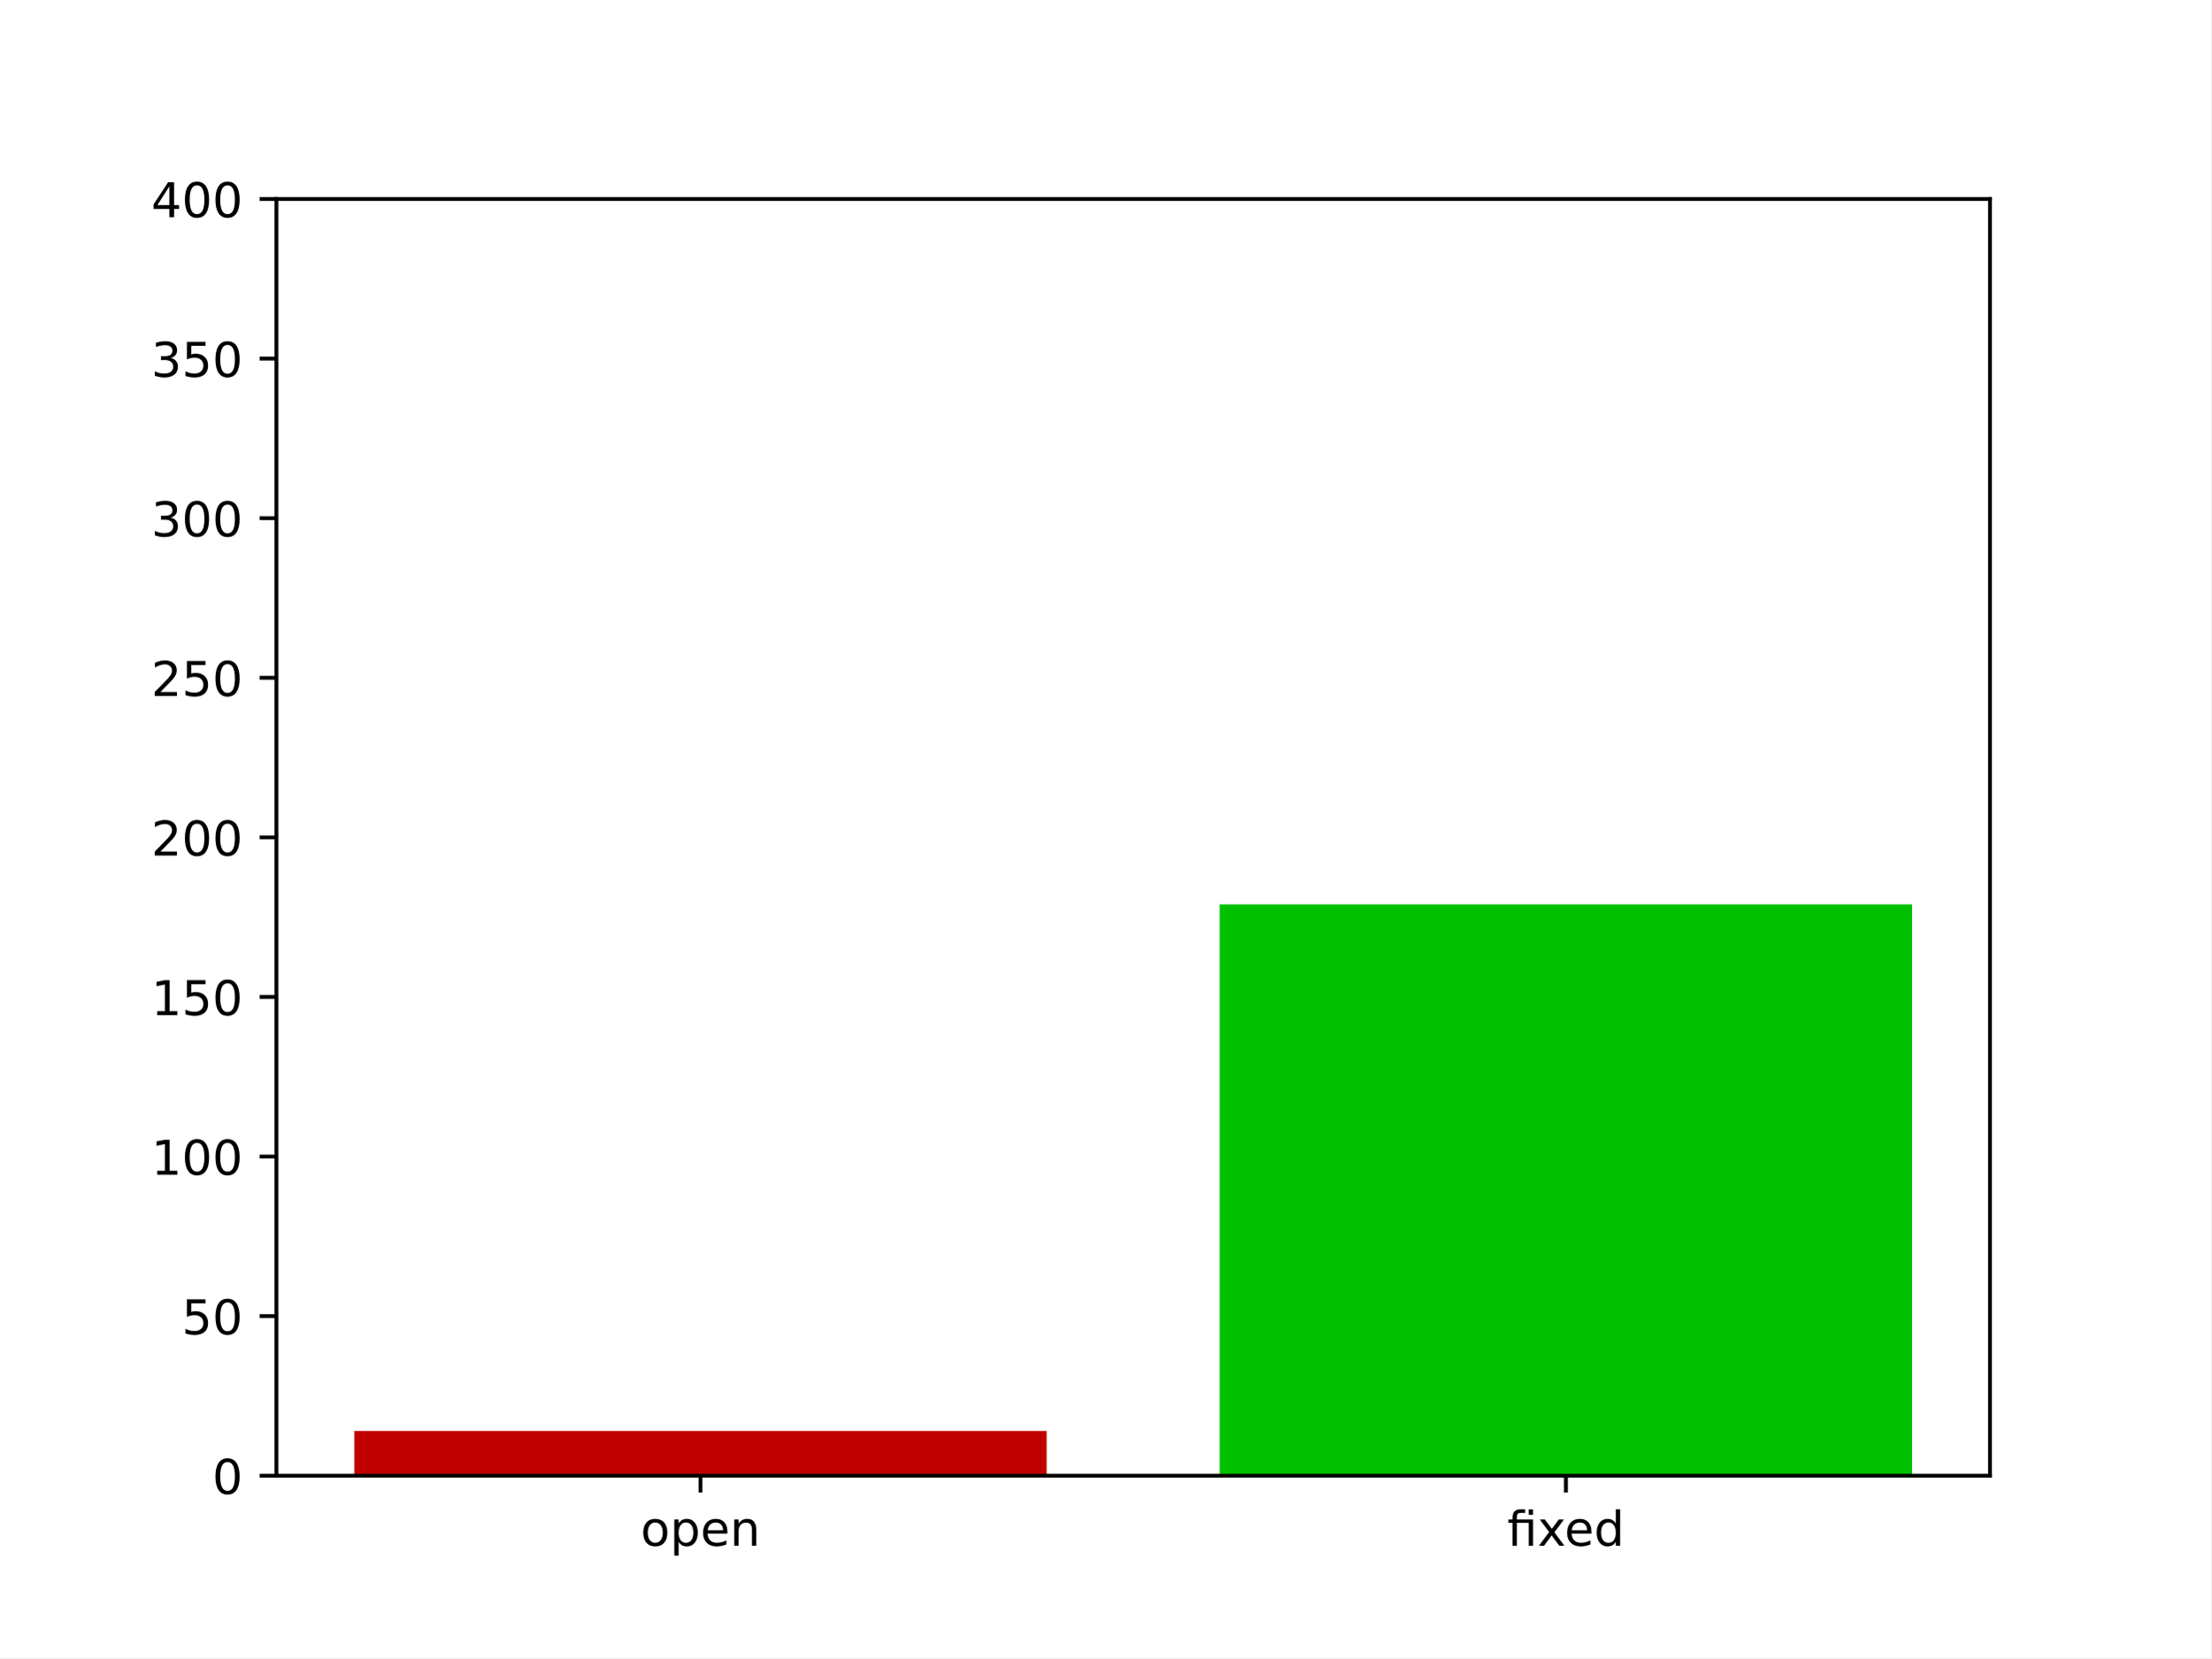
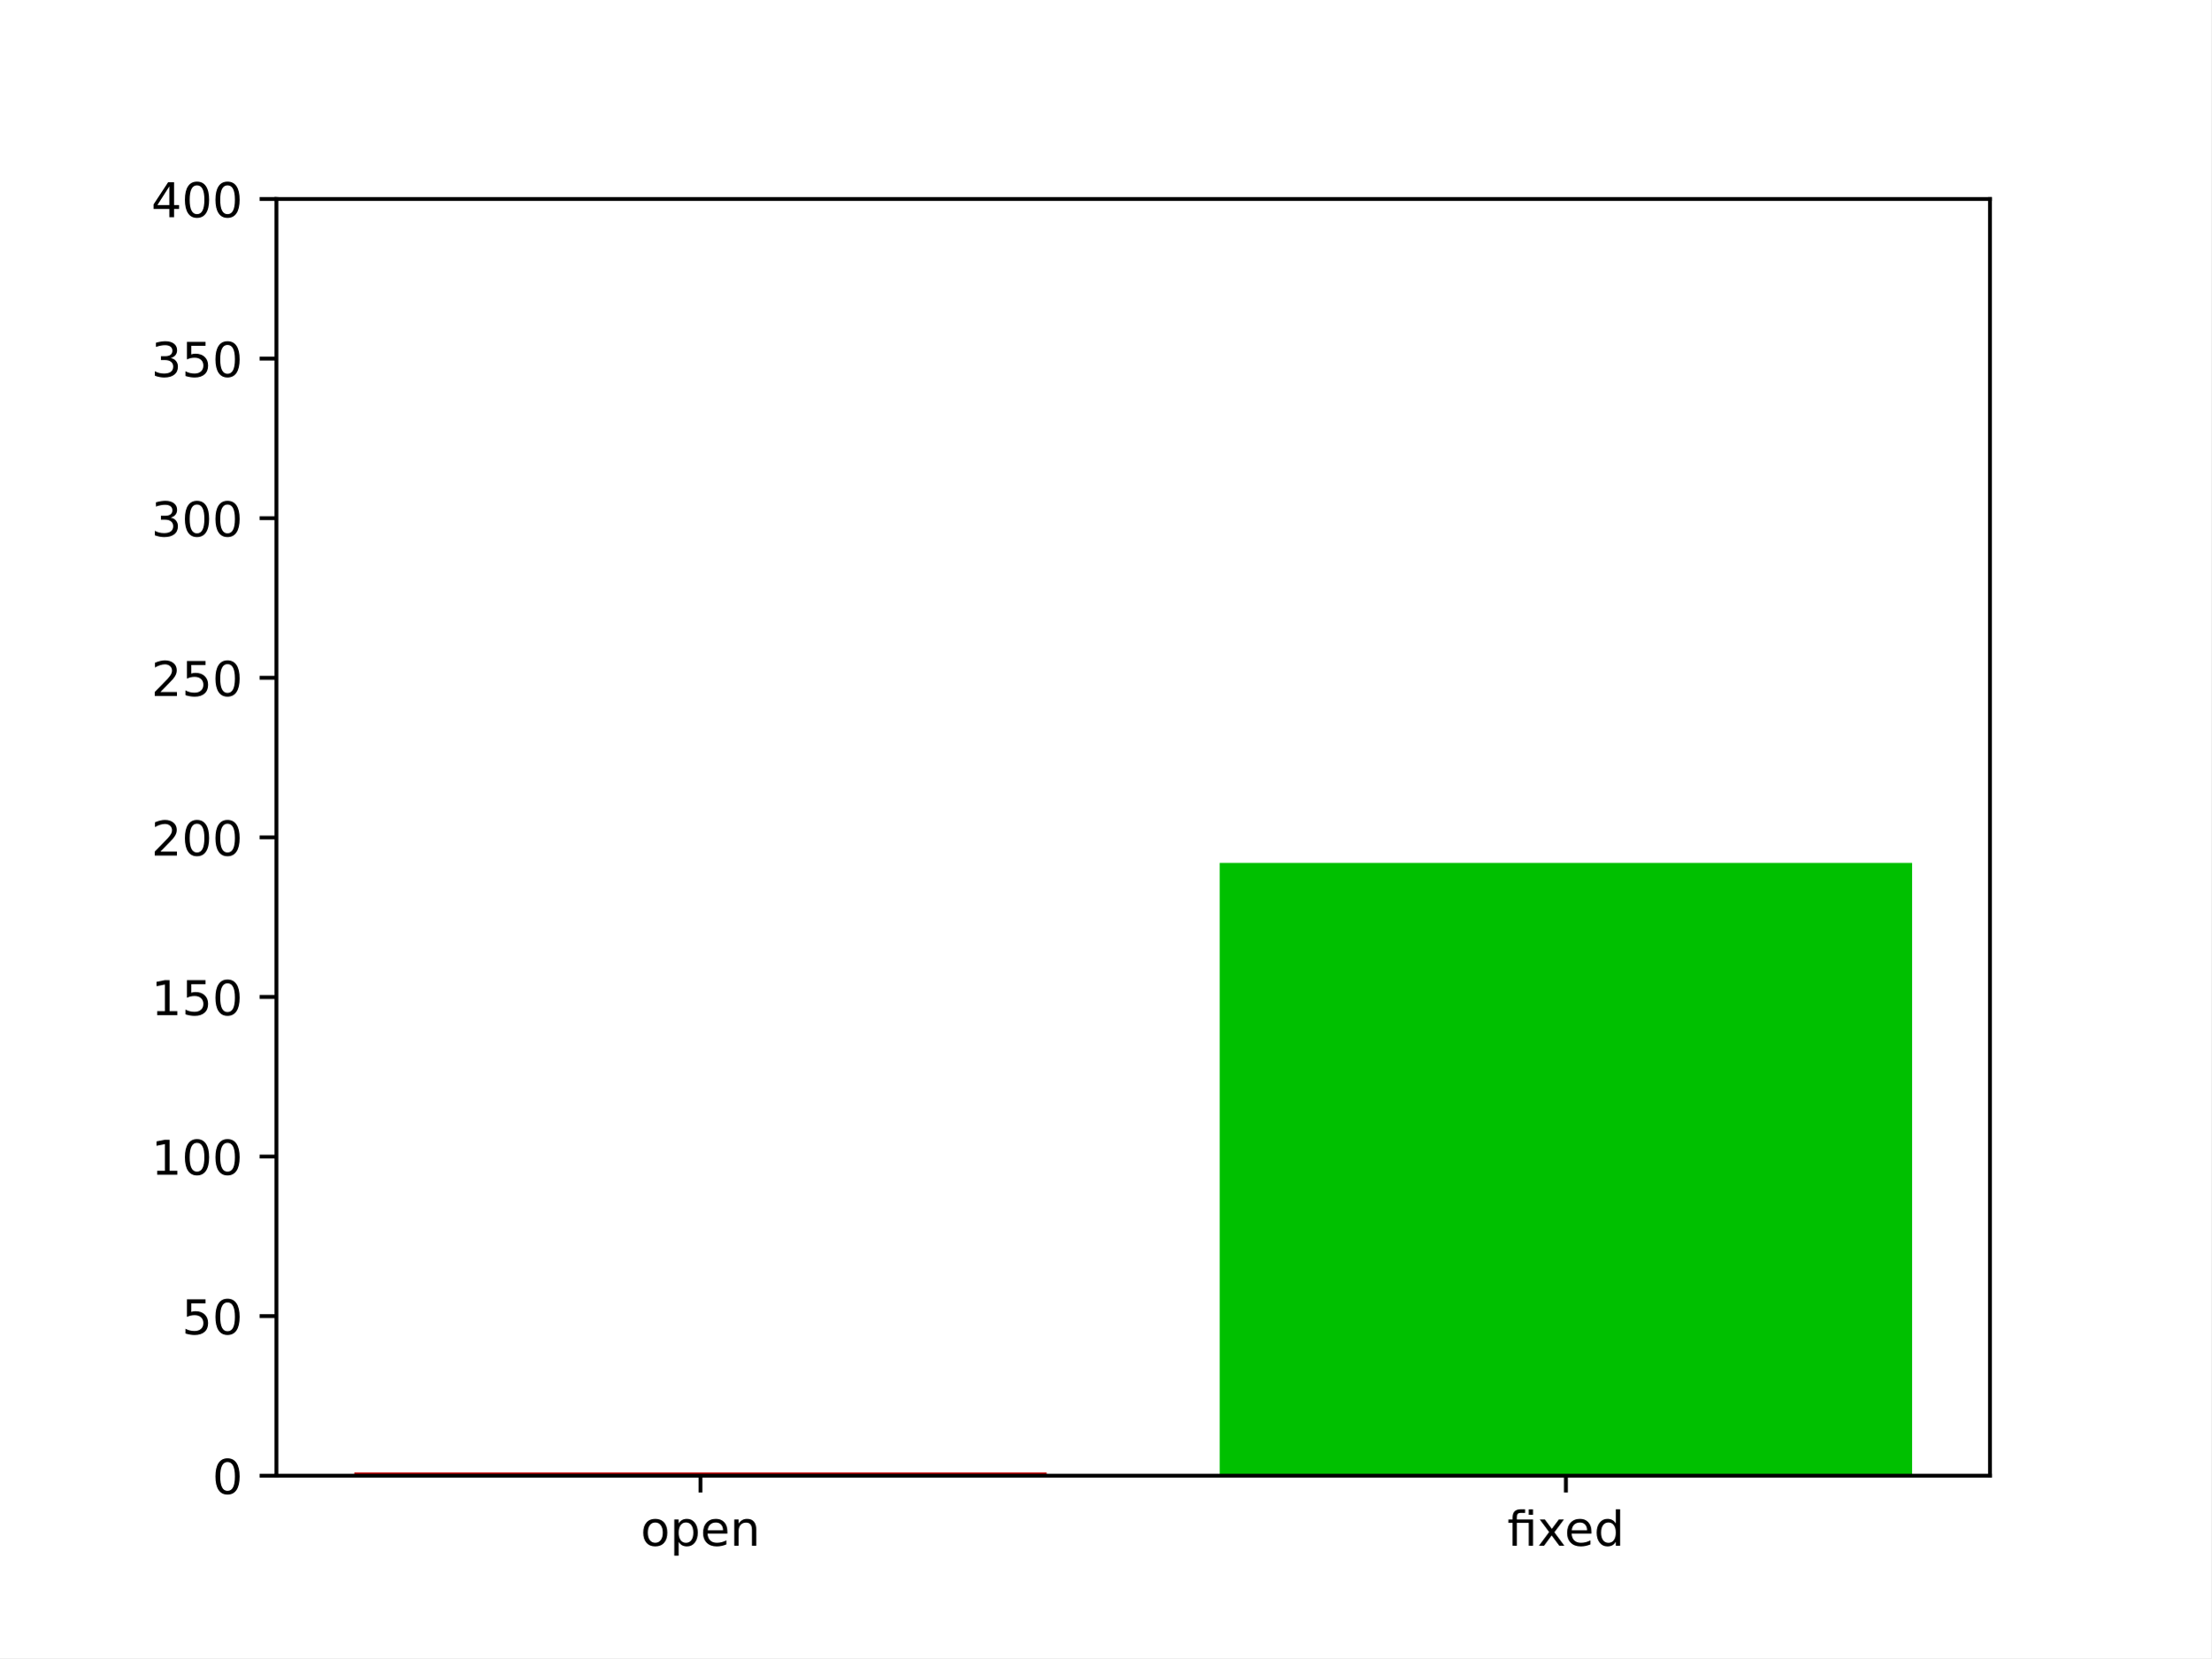
<svg xmlns="http://www.w3.org/2000/svg" xmlns:xlink="http://www.w3.org/1999/xlink" width="460.8pt" height="345.6pt" viewBox="0 0 460.8 345.6" version="1.1">
  <defs>
    <style type="text/css">*{stroke-linejoin: round; stroke-linecap: butt}</style>
  </defs>
  <g id="figure_1">
    <g id="patch_1">
      <path d="M 0 345.6  L 460.8 345.6  L 460.8 0  L 0 0  z " style="fill: #ffffff" />
    </g>
    <g id="axes_1">
      <g id="patch_2">
        <path d="M 57.6 307.584  L 414.72 307.584  L 414.72 41.472  L 57.6 41.472  z " style="fill: #ffffff" />
      </g>
      <g id="patch_3">
-         <path d="M 73.833 307.584  L 218.124 307.584  L 218.124 298.27  L 73.833 298.27  z " clip-path="url(#p06d59e6247)" style="fill: #c00000" />
+         <path d="M 73.833 307.584  L 218.124 307.584  L 218.124 306.919  L 73.833 306.919  z " clip-path="url(#p5194961270)" style="fill: #c00000" />
      </g>
      <g id="patch_4">
-         <path d="M 254.196 307.584  L 398.487 307.584  L 398.487 188.499  L 254.196 188.499  z " clip-path="url(#p06d59e6247)" style="fill: #00c000" />
+         <path d="M 254.196 307.584  L 398.487 307.584  L 398.487 179.85  L 254.196 179.85  z " clip-path="url(#p5194961270)" style="fill: #00c000" />
      </g>
      <g id="matplotlib.axis_1">
        <g id="xtick_1">
          <g id="line2d_1">
            <defs>
-               <path id="mca26c96ef2" d="M 0 0  L 0 3.5  " style="stroke: #000000; stroke-width: 0.8" />
+               <path id="m676e720a37" d="M 0 0  L 0 3.5  " style="stroke: #000000; stroke-width: 0.8" />
            </defs>
            <g>
-               <use xlink:href="#mca26c96ef2" x="145.978" y="307.584" style="stroke: #000000; stroke-width: 0.8" />
+               <use xlink:href="#m676e720a37" x="145.978" y="307.584" style="stroke: #000000; stroke-width: 0.8" />
            </g>
          </g>
          <g id="text_1">
            <g transform="translate(133.4993 322.1817) scale(0.1 -0.1)">
              <defs>
                <path id="DejaVuSans-52" d="M 1959 3097  Q 1497 3097 1228 2736  Q 959 2375 959 1747  Q 959 1119 1226 758  Q 1494 397 1959 397  Q 2419 397 2687 759  Q 2956 1122 2956 1747  Q 2956 2369 2687 2733  Q 2419 3097 1959 3097  z M 1959 3584  Q 2709 3584 3137 3096  Q 3566 2609 3566 1747  Q 3566 888 3137 398  Q 2709 -91 1959 -91  Q 1206 -91 779 398  Q 353 888 353 1747  Q 353 2609 779 3096  Q 1206 3584 1959 3584  z " transform="scale(0.015625)" />
                <path id="DejaVuSans-53" d="M 1159 525  L 1159 -1331  L 581 -1331  L 581 3500  L 1159 3500  L 1159 2969  Q 1341 3281 1617 3432  Q 1894 3584 2278 3584  Q 2916 3584 3314 3078  Q 3713 2572 3713 1747  Q 3713 922 3314 415  Q 2916 -91 2278 -91  Q 1894 -91 1617 61  Q 1341 213 1159 525  z M 3116 1747  Q 3116 2381 2855 2742  Q 2594 3103 2138 3103  Q 1681 3103 1420 2742  Q 1159 2381 1159 1747  Q 1159 1113 1420 752  Q 1681 391 2138 391  Q 2594 391 2855 752  Q 3116 1113 3116 1747  z " transform="scale(0.015625)" />
                <path id="DejaVuSans-48" d="M 3597 1894  L 3597 1613  L 953 1613  Q 991 1019 1311 708  Q 1631 397 2203 397  Q 2534 397 2845 478  Q 3156 559 3463 722  L 3463 178  Q 3153 47 2828 -22  Q 2503 -91 2169 -91  Q 1331 -91 842 396  Q 353 884 353 1716  Q 353 2575 817 3079  Q 1281 3584 2069 3584  Q 2775 3584 3186 3129  Q 3597 2675 3597 1894  z M 3022 2063  Q 3016 2534 2758 2815  Q 2500 3097 2075 3097  Q 1594 3097 1305 2825  Q 1016 2553 972 2059  L 3022 2063  z " transform="scale(0.015625)" />
                <path id="DejaVuSans-51" d="M 3513 2113  L 3513 0  L 2938 0  L 2938 2094  Q 2938 2591 2744 2837  Q 2550 3084 2163 3084  Q 1697 3084 1428 2787  Q 1159 2491 1159 1978  L 1159 0  L 581 0  L 581 3500  L 1159 3500  L 1159 2956  Q 1366 3272 1645 3428  Q 1925 3584 2291 3584  Q 2894 3584 3203 3211  Q 3513 2838 3513 2113  z " transform="scale(0.015625)" />
              </defs>
              <use xlink:href="#DejaVuSans-52" />
              <use xlink:href="#DejaVuSans-53" transform="translate(61.1875 0)" />
              <use xlink:href="#DejaVuSans-48" transform="translate(124.6719 0)" />
              <use xlink:href="#DejaVuSans-51" transform="translate(186.2031 0)" />
            </g>
          </g>
        </g>
        <g id="xtick_2">
          <g id="line2d_2">
            <g>
-               <use xlink:href="#mca26c96ef2" x="326.342" y="307.584" style="stroke: #000000; stroke-width: 0.8" />
+               <use xlink:href="#m676e720a37" x="326.342" y="307.584" style="stroke: #000000; stroke-width: 0.8" />
            </g>
          </g>
          <g id="text_2">
            <g transform="translate(314.1363 322.1824) scale(0.1 -0.1)">
              <defs>
                <path id="DejaVuSans-13af" d="M 3431 3500  L 3431 0  L 2853 0  L 2853 3053  L 1275 3053  L 1275 0  L 697 0  L 697 3053  L 147 3053  L 147 3500  L 697 3500  L 697 3744  Q 697 4316 967 4589  Q 1238 4863 1797 4863  L 2375 4863  L 2375 4384  L 1825 4384  Q 1516 4384 1395 4259  Q 1275 4134 1275 3809  L 1275 3500  L 3431 3500  z M 2853 4856  L 3431 4856  L 3431 4128  L 2853 4128  L 2853 4856  z " transform="scale(0.015625)" />
                <path id="DejaVuSans-5b" d="M 3513 3500  L 2247 1797  L 3578 0  L 2900 0  L 1881 1375  L 863 0  L 184 0  L 1544 1831  L 300 3500  L 978 3500  L 1906 2253  L 2834 3500  L 3513 3500  z " transform="scale(0.015625)" />
                <path id="DejaVuSans-47" d="M 2906 2969  L 2906 4863  L 3481 4863  L 3481 0  L 2906 0  L 2906 525  Q 2725 213 2448 61  Q 2172 -91 1784 -91  Q 1150 -91 751 415  Q 353 922 353 1747  Q 353 2572 751 3078  Q 1150 3584 1784 3584  Q 2172 3584 2448 3432  Q 2725 3281 2906 2969  z M 947 1747  Q 947 1113 1208 752  Q 1469 391 1925 391  Q 2381 391 2643 752  Q 2906 1113 2906 1747  Q 2906 2381 2643 2742  Q 2381 3103 1925 3103  Q 1469 3103 1208 2742  Q 947 2381 947 1747  z " transform="scale(0.015625)" />
              </defs>
              <use xlink:href="#DejaVuSans-13af" />
              <use xlink:href="#DejaVuSans-5b" transform="translate(62.98438 0)" />
              <use xlink:href="#DejaVuSans-48" transform="translate(119.0938 0)" />
              <use xlink:href="#DejaVuSans-47" transform="translate(180.625 0)" />
            </g>
          </g>
        </g>
      </g>
      <g id="matplotlib.axis_2">
        <g id="ytick_1">
          <g id="line2d_3">
            <defs>
-               <path id="m4699104556" d="M 0 0  L -3.5 0  " style="stroke: #000000; stroke-width: 0.8" />
+               <path id="mf89b1f611a" d="M 0 0  L -3.5 0  " style="stroke: #000000; stroke-width: 0.8" />
            </defs>
            <g>
-               <use xlink:href="#m4699104556" x="57.6" y="307.584" style="stroke: #000000; stroke-width: 0.8" />
+               <use xlink:href="#mf89b1f611a" x="57.6" y="307.584" style="stroke: #000000; stroke-width: 0.8" />
            </g>
          </g>
          <g id="text_3">
            <g transform="translate(44.2375 311.3828) scale(0.1 -0.1)">
              <defs>
                <path id="DejaVuSans-13" d="M 2034 4250  Q 1547 4250 1301 3770  Q 1056 3291 1056 2328  Q 1056 1369 1301 889  Q 1547 409 2034 409  Q 2525 409 2770 889  Q 3016 1369 3016 2328  Q 3016 3291 2770 3770  Q 2525 4250 2034 4250  z M 2034 4750  Q 2819 4750 3233 4129  Q 3647 3509 3647 2328  Q 3647 1150 3233 529  Q 2819 -91 2034 -91  Q 1250 -91 836 529  Q 422 1150 422 2328  Q 422 3509 836 4129  Q 1250 4750 2034 4750  z " transform="scale(0.015625)" />
              </defs>
              <use xlink:href="#DejaVuSans-13" />
            </g>
          </g>
        </g>
        <g id="ytick_2">
          <g id="line2d_4">
            <g>
-               <use xlink:href="#m4699104556" x="57.6" y="274.32" style="stroke: #000000; stroke-width: 0.8" />
+               <use xlink:href="#mf89b1f611a" x="57.6" y="274.32" style="stroke: #000000; stroke-width: 0.8" />
            </g>
          </g>
          <g id="text_4">
            <g transform="translate(37.875 278.1188) scale(0.1 -0.1)">
              <defs>
                <path id="DejaVuSans-18" d="M 691 4666  L 3169 4666  L 3169 4134  L 1269 4134  L 1269 2991  Q 1406 3038 1543 3061  Q 1681 3084 1819 3084  Q 2600 3084 3056 2656  Q 3513 2228 3513 1497  Q 3513 744 3044 326  Q 2575 -91 1722 -91  Q 1428 -91 1123 -41  Q 819 9 494 109  L 494 744  Q 775 591 1075 516  Q 1375 441 1709 441  Q 2250 441 2565 725  Q 2881 1009 2881 1497  Q 2881 1984 2565 2268  Q 2250 2553 1709 2553  Q 1456 2553 1204 2497  Q 953 2441 691 2322  L 691 4666  z " transform="scale(0.015625)" />
              </defs>
              <use xlink:href="#DejaVuSans-18" />
              <use xlink:href="#DejaVuSans-13" transform="translate(63.625 0)" />
            </g>
          </g>
        </g>
        <g id="ytick_3">
          <g id="line2d_5">
            <g>
-               <use xlink:href="#m4699104556" x="57.6" y="241.056" style="stroke: #000000; stroke-width: 0.8" />
+               <use xlink:href="#mf89b1f611a" x="57.6" y="241.056" style="stroke: #000000; stroke-width: 0.8" />
            </g>
          </g>
          <g id="text_5">
            <g transform="translate(31.5125 244.8548) scale(0.1 -0.1)">
              <defs>
                <path id="DejaVuSans-14" d="M 794 531  L 1825 531  L 1825 4091  L 703 3866  L 703 4441  L 1819 4666  L 2450 4666  L 2450 531  L 3481 531  L 3481 0  L 794 0  L 794 531  z " transform="scale(0.015625)" />
              </defs>
              <use xlink:href="#DejaVuSans-14" />
              <use xlink:href="#DejaVuSans-13" transform="translate(63.625 0)" />
              <use xlink:href="#DejaVuSans-13" transform="translate(127.25 0)" />
            </g>
          </g>
        </g>
        <g id="ytick_4">
          <g id="line2d_6">
            <g>
-               <use xlink:href="#m4699104556" x="57.6" y="207.792" style="stroke: #000000; stroke-width: 0.8" />
+               <use xlink:href="#mf89b1f611a" x="57.6" y="207.792" style="stroke: #000000; stroke-width: 0.8" />
            </g>
          </g>
          <g id="text_6">
            <g transform="translate(31.5125 211.5908) scale(0.1 -0.1)">
              <use xlink:href="#DejaVuSans-14" />
              <use xlink:href="#DejaVuSans-18" transform="translate(63.625 0)" />
              <use xlink:href="#DejaVuSans-13" transform="translate(127.25 0)" />
            </g>
          </g>
        </g>
        <g id="ytick_5">
          <g id="line2d_7">
            <g>
-               <use xlink:href="#m4699104556" x="57.6" y="174.528" style="stroke: #000000; stroke-width: 0.8" />
+               <use xlink:href="#mf89b1f611a" x="57.6" y="174.528" style="stroke: #000000; stroke-width: 0.8" />
            </g>
          </g>
          <g id="text_7">
            <g transform="translate(31.5125 178.3268) scale(0.1 -0.1)">
              <defs>
                <path id="DejaVuSans-15" d="M 1228 531  L 3431 531  L 3431 0  L 469 0  L 469 531  Q 828 903 1448 1529  Q 2069 2156 2228 2338  Q 2531 2678 2651 2914  Q 2772 3150 2772 3378  Q 2772 3750 2511 3984  Q 2250 4219 1831 4219  Q 1534 4219 1204 4116  Q 875 4013 500 3803  L 500 4441  Q 881 4594 1212 4672  Q 1544 4750 1819 4750  Q 2544 4750 2975 4387  Q 3406 4025 3406 3419  Q 3406 3131 3298 2873  Q 3191 2616 2906 2266  Q 2828 2175 2409 1742  Q 1991 1309 1228 531  z " transform="scale(0.015625)" />
              </defs>
              <use xlink:href="#DejaVuSans-15" />
              <use xlink:href="#DejaVuSans-13" transform="translate(63.625 0)" />
              <use xlink:href="#DejaVuSans-13" transform="translate(127.25 0)" />
            </g>
          </g>
        </g>
        <g id="ytick_6">
          <g id="line2d_8">
            <g>
-               <use xlink:href="#m4699104556" x="57.6" y="141.264" style="stroke: #000000; stroke-width: 0.8" />
+               <use xlink:href="#mf89b1f611a" x="57.6" y="141.264" style="stroke: #000000; stroke-width: 0.8" />
            </g>
          </g>
          <g id="text_8">
            <g transform="translate(31.5125 145.0628) scale(0.1 -0.1)">
              <use xlink:href="#DejaVuSans-15" />
              <use xlink:href="#DejaVuSans-18" transform="translate(63.625 0)" />
              <use xlink:href="#DejaVuSans-13" transform="translate(127.25 0)" />
            </g>
          </g>
        </g>
        <g id="ytick_7">
          <g id="line2d_9">
            <g>
-               <use xlink:href="#m4699104556" x="57.6" y="108" style="stroke: #000000; stroke-width: 0.8" />
+               <use xlink:href="#mf89b1f611a" x="57.6" y="108" style="stroke: #000000; stroke-width: 0.8" />
            </g>
          </g>
          <g id="text_9">
            <g transform="translate(31.5125 111.7988) scale(0.1 -0.1)">
              <defs>
                <path id="DejaVuSans-16" d="M 2597 2516  Q 3050 2419 3304 2112  Q 3559 1806 3559 1356  Q 3559 666 3084 287  Q 2609 -91 1734 -91  Q 1441 -91 1130 -33  Q 819 25 488 141  L 488 750  Q 750 597 1062 519  Q 1375 441 1716 441  Q 2309 441 2620 675  Q 2931 909 2931 1356  Q 2931 1769 2642 2001  Q 2353 2234 1838 2234  L 1294 2234  L 1294 2753  L 1863 2753  Q 2328 2753 2575 2939  Q 2822 3125 2822 3475  Q 2822 3834 2567 4026  Q 2313 4219 1838 4219  Q 1578 4219 1281 4162  Q 984 4106 628 3988  L 628 4550  Q 988 4650 1302 4700  Q 1616 4750 1894 4750  Q 2613 4750 3031 4423  Q 3450 4097 3450 3541  Q 3450 3153 3228 2886  Q 3006 2619 2597 2516  z " transform="scale(0.015625)" />
              </defs>
              <use xlink:href="#DejaVuSans-16" />
              <use xlink:href="#DejaVuSans-13" transform="translate(63.625 0)" />
              <use xlink:href="#DejaVuSans-13" transform="translate(127.25 0)" />
            </g>
          </g>
        </g>
        <g id="ytick_8">
          <g id="line2d_10">
            <g>
-               <use xlink:href="#m4699104556" x="57.6" y="74.736" style="stroke: #000000; stroke-width: 0.8" />
+               <use xlink:href="#mf89b1f611a" x="57.6" y="74.736" style="stroke: #000000; stroke-width: 0.8" />
            </g>
          </g>
          <g id="text_10">
            <g transform="translate(31.5125 78.53483) scale(0.1 -0.1)">
              <use xlink:href="#DejaVuSans-16" />
              <use xlink:href="#DejaVuSans-18" transform="translate(63.625 0)" />
              <use xlink:href="#DejaVuSans-13" transform="translate(127.25 0)" />
            </g>
          </g>
        </g>
        <g id="ytick_9">
          <g id="line2d_11">
            <g>
-               <use xlink:href="#m4699104556" x="57.6" y="41.472" style="stroke: #000000; stroke-width: 0.8" />
+               <use xlink:href="#mf89b1f611a" x="57.6" y="41.472" style="stroke: #000000; stroke-width: 0.8" />
            </g>
          </g>
          <g id="text_11">
            <g transform="translate(31.5125 45.27083) scale(0.1 -0.1)">
              <defs>
                <path id="DejaVuSans-17" d="M 2419 4116  L 825 1625  L 2419 1625  L 2419 4116  z M 2253 4666  L 3047 4666  L 3047 1625  L 3713 1625  L 3713 1100  L 3047 1100  L 3047 0  L 2419 0  L 2419 1100  L 313 1100  L 313 1709  L 2253 4666  z " transform="scale(0.015625)" />
              </defs>
              <use xlink:href="#DejaVuSans-17" />
              <use xlink:href="#DejaVuSans-13" transform="translate(63.625 0)" />
              <use xlink:href="#DejaVuSans-13" transform="translate(127.25 0)" />
            </g>
          </g>
        </g>
      </g>
      <g id="patch_5">
        <path d="M 57.6 307.584  L 57.6 41.472  " style="fill: none; stroke: #000000; stroke-width: 0.8; stroke-linejoin: miter; stroke-linecap: square" />
      </g>
      <g id="patch_6">
        <path d="M 414.72 307.584  L 414.72 41.472  " style="fill: none; stroke: #000000; stroke-width: 0.8; stroke-linejoin: miter; stroke-linecap: square" />
      </g>
      <g id="patch_7">
        <path d="M 57.6 307.584  L 414.72 307.584  " style="fill: none; stroke: #000000; stroke-width: 0.8; stroke-linejoin: miter; stroke-linecap: square" />
      </g>
      <g id="patch_8">
        <path d="M 57.6 41.472  L 414.72 41.472  " style="fill: none; stroke: #000000; stroke-width: 0.8; stroke-linejoin: miter; stroke-linecap: square" />
      </g>
    </g>
  </g>
  <defs>
-     <clipPath id="p06d59e6247">
+     <clipPath id="p5194961270">
      <rect x="57.6" y="41.472" width="357.12" height="266.112" />
    </clipPath>
  </defs>
</svg>
